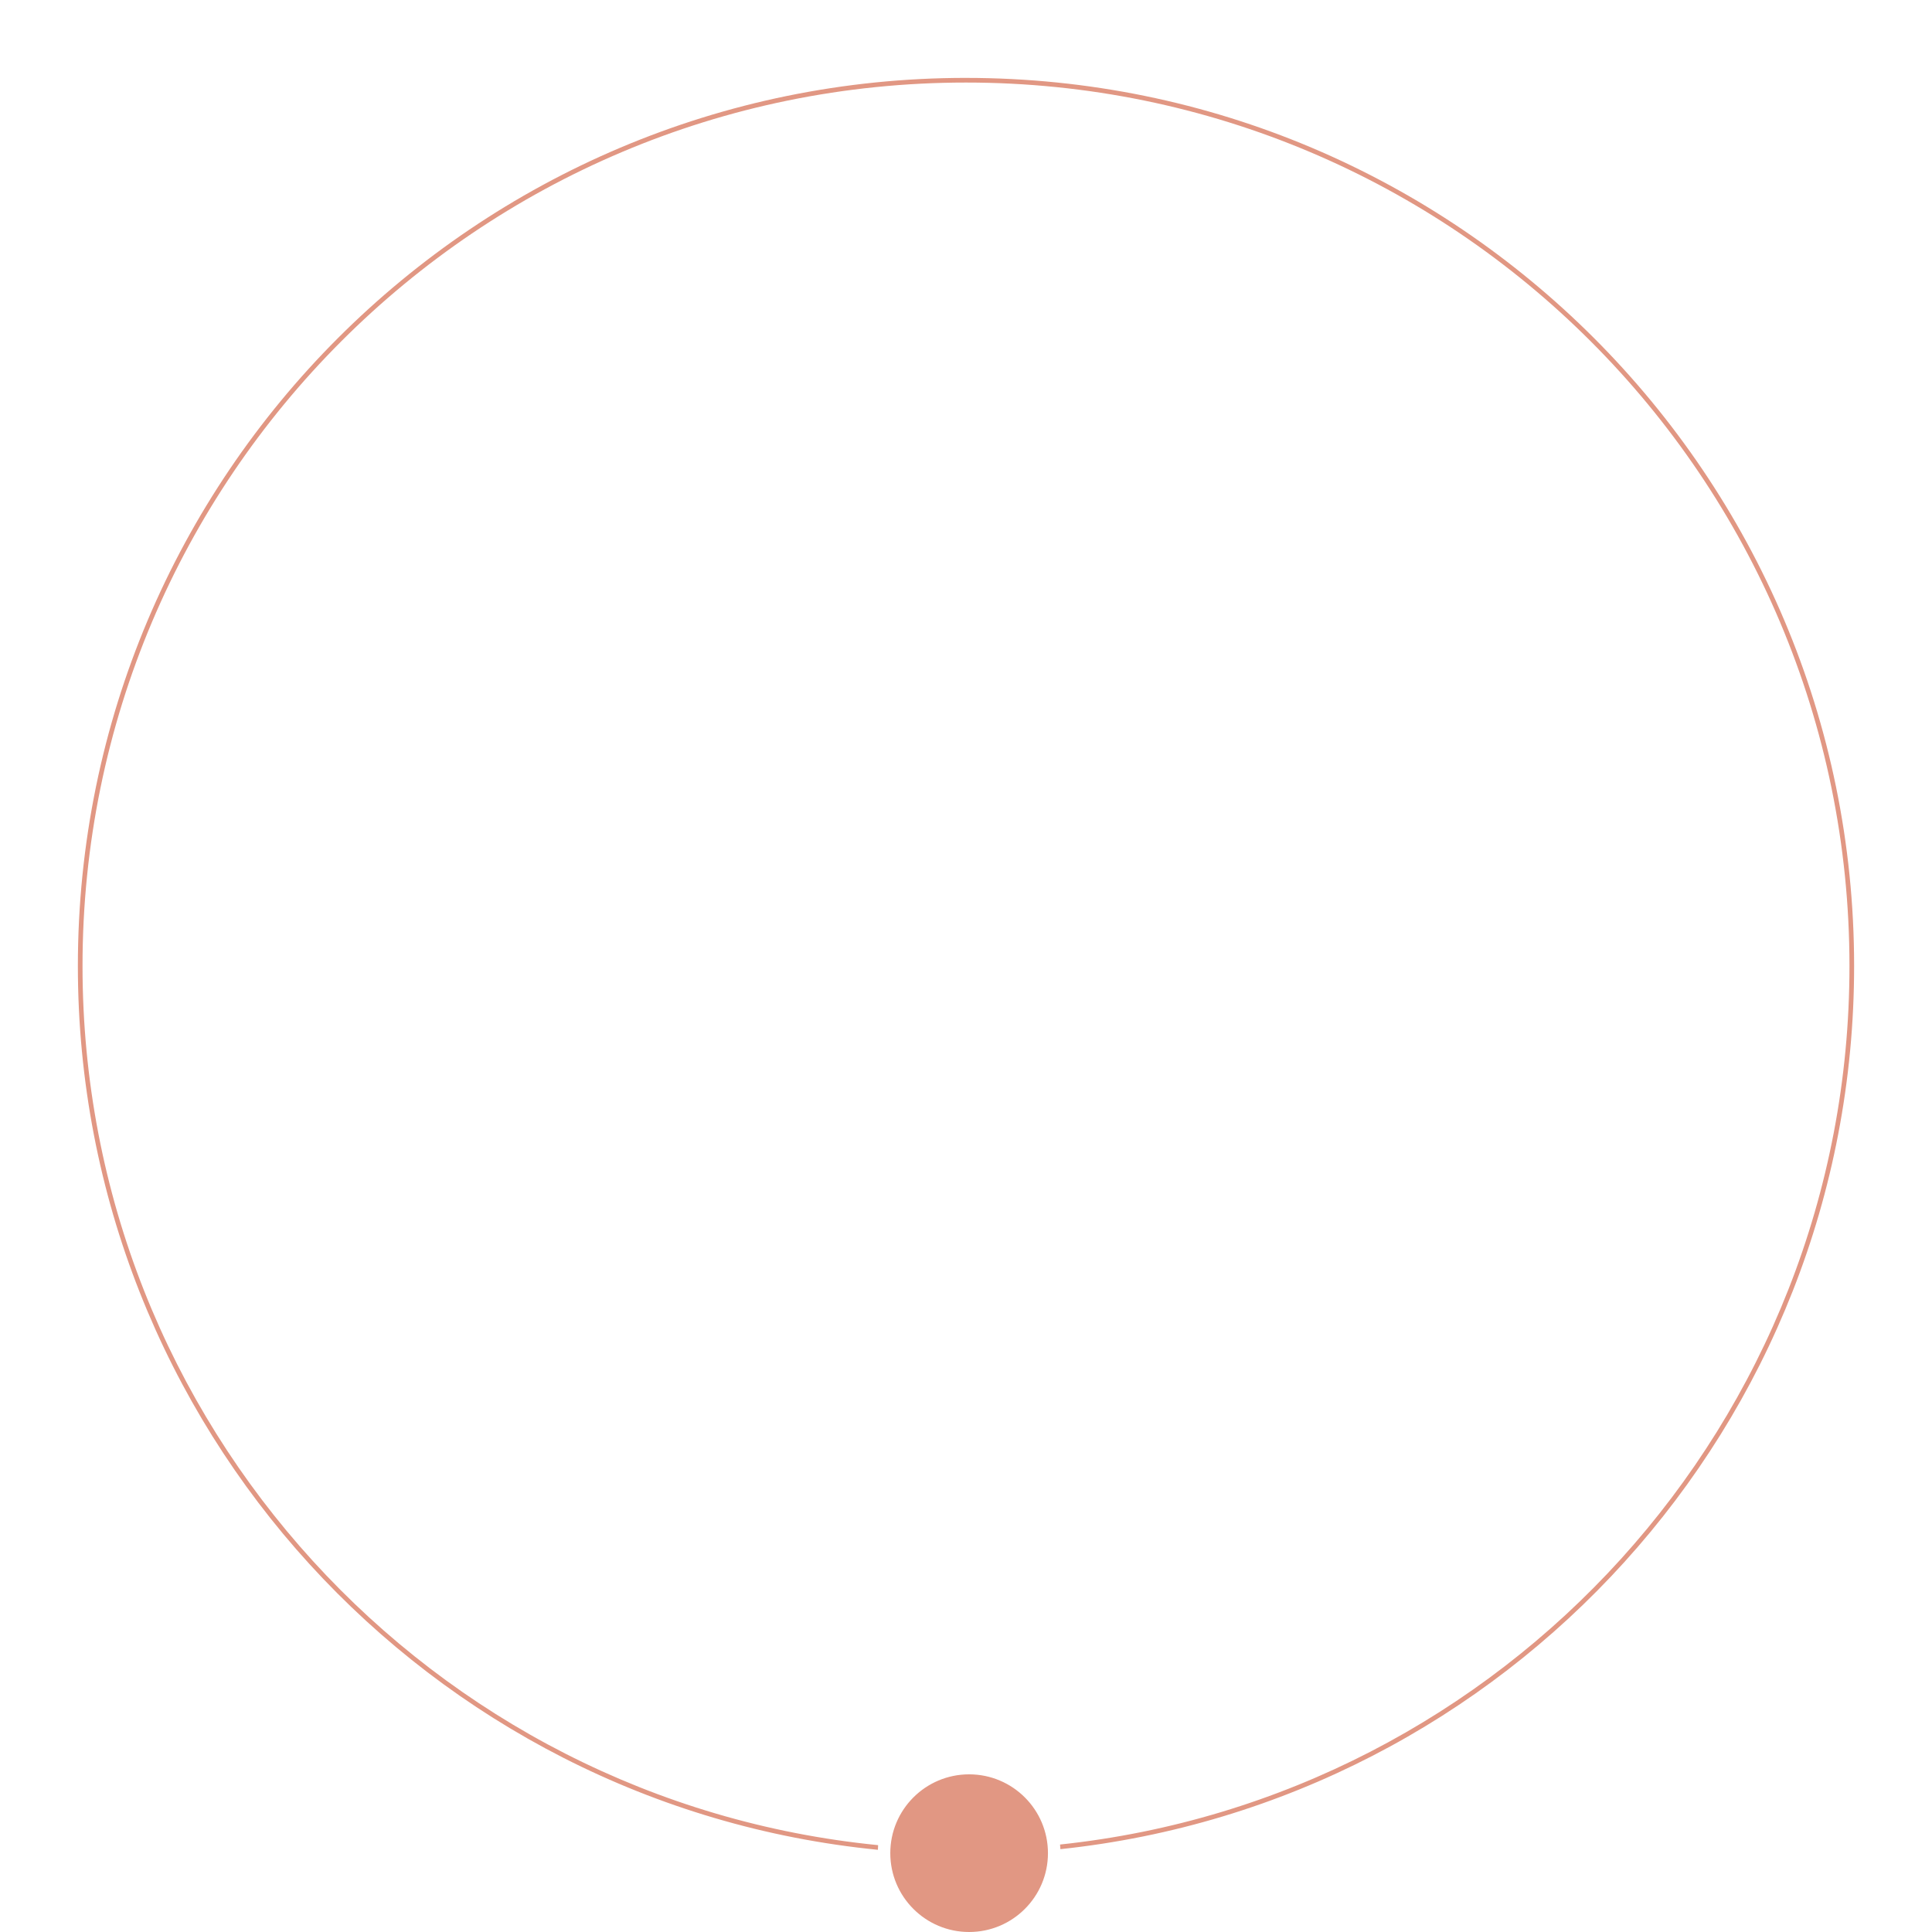
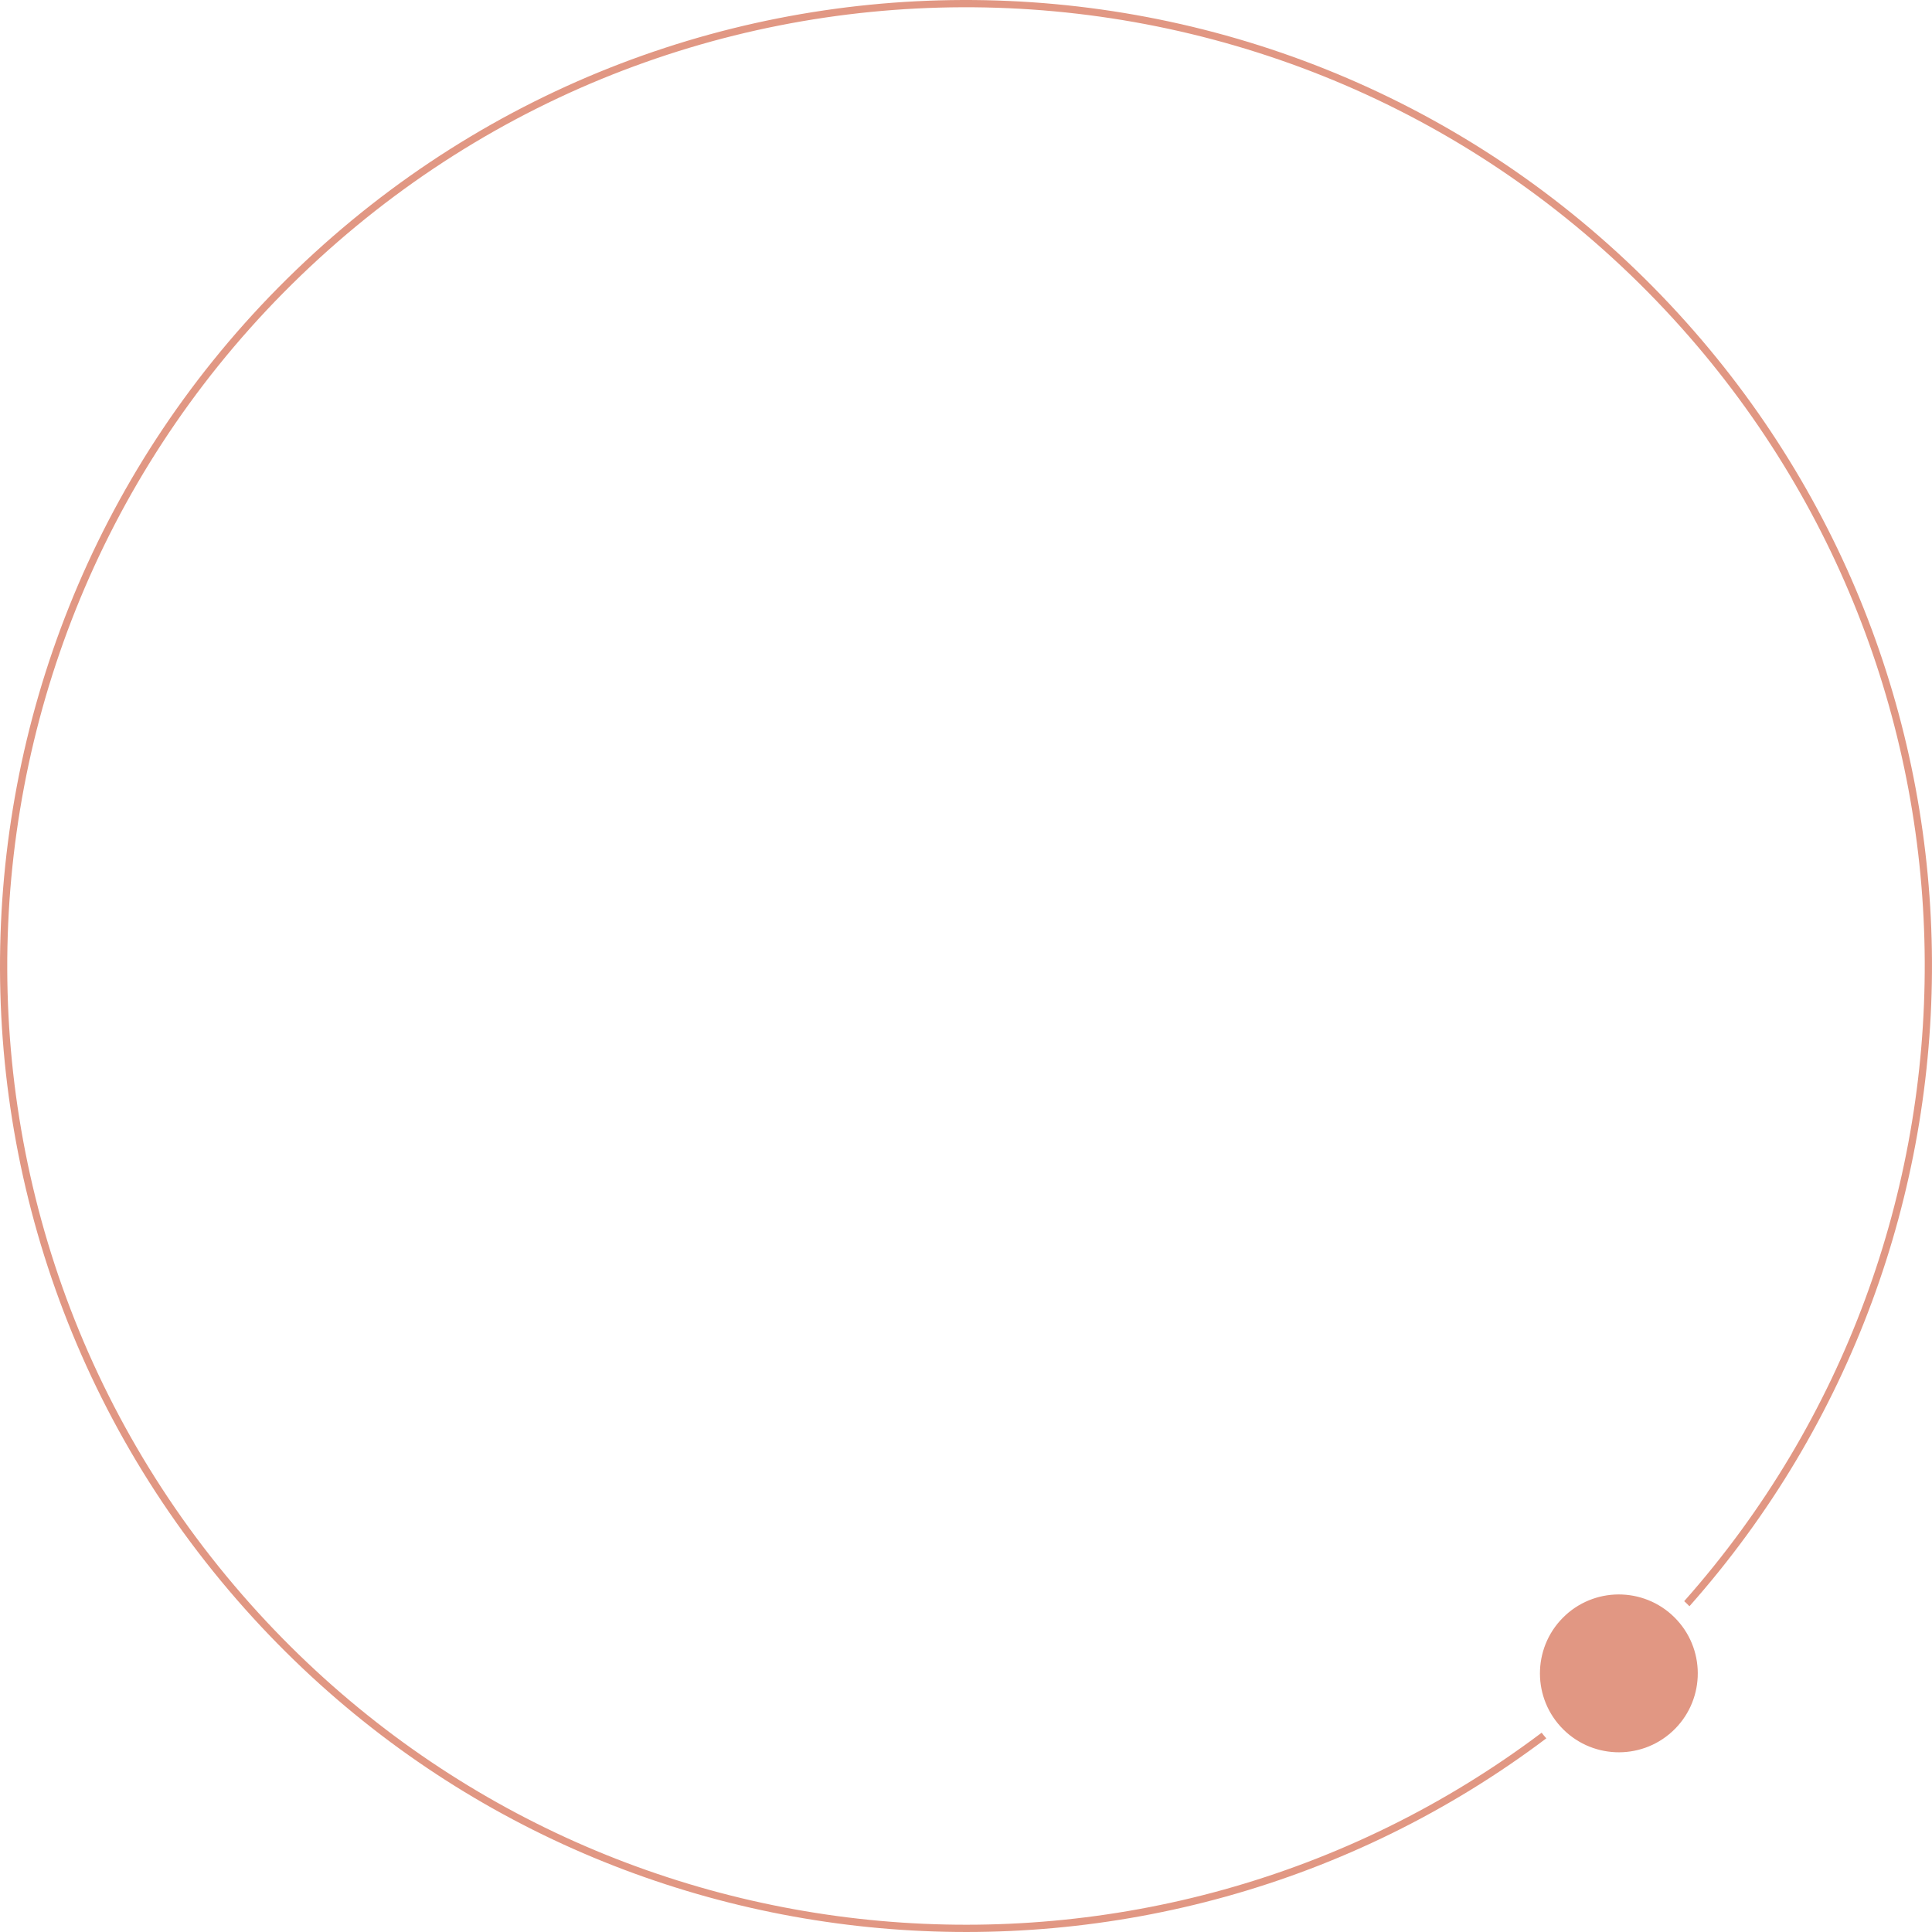
- <svg xmlns="http://www.w3.org/2000/svg" width="133.006mm" height="133.006mm" version="1.1" viewBox="0 0 133.006 133.006" id="svg8">
+ <svg xmlns="http://www.w3.org/2000/svg" width="66.253mm" height="66.253mm" version="1.1" viewBox="0 0 66.253 66.253" id="svg8">
  <defs id="defs12" />
-   <path id="path4" style="color:#000000;font-variant-ligatures:normal;font-variant-position:normal;font-variant-caps:normal;font-variant-numeric:normal;font-variant-alternates:normal;font-feature-settings:normal;text-indent:0;text-decoration:none;text-decoration-line:none;text-decoration-style:solid;text-decoration-color:#000000;text-transform:none;text-orientation:mixed;dominant-baseline:auto;white-space:normal;shape-padding:0;isolation:auto;mix-blend-mode:normal;solid-color:#000000;fill:#E19783;paint-order:normal;color-rendering:auto;image-rendering:auto;shape-rendering:auto" d="m 66.502,5.362 c -33.766,0 -61.141,27.376 -61.141,61.142 0,31.718 24.157,57.797 55.076,60.843 a 6.293,6.293 0 0 1 0.016,-0.32 c -30.752,-3.036 -54.772,-28.972 -54.772,-60.522 0,-33.593 27.229,-60.822 60.822,-60.822 33.593,0 60.821,27.229 60.821,60.822 0,31.405 -23.798,57.247 -54.346,60.479 a 6.293,6.293 0 0 1 0.024,0.319 c 30.71,-3.245 54.642,-29.228 54.642,-60.798 0,-33.766 -27.375,-61.142 -61.141,-61.142 z m 0.216,116.79 a 5.427,5.427 0 0 0 -5.427,5.427 5.427,5.427 0 0 0 5.427,5.427 5.427,5.427 0 0 0 5.427,-5.427 5.427,5.427 0 0 0 -5.427,-5.427 z" />
+   <path style="color:#000000;font-style:normal;font-variant:normal;font-weight:normal;font-stretch:normal;font-size:medium;line-height:normal;font-family:sans-serif;font-variant-ligatures:normal;font-variant-position:normal;font-variant-caps:normal;font-variant-numeric:normal;font-variant-alternates:normal;font-feature-settings:normal;text-indent:0;text-align:start;text-decoration:none;text-decoration-line:none;text-decoration-style:solid;text-decoration-color:#000000;letter-spacing:normal;word-spacing:normal;text-transform:none;writing-mode:lr-tb;direction:ltr;text-orientation:mixed;dominant-baseline:auto;baseline-shift:baseline;text-anchor:start;white-space:normal;shape-padding:0;clip-rule:nonzero;display:inline;overflow:visible;visibility:visible;opacity:1;isolation:auto;mix-blend-mode:normal;color-interpolation:sRGB;color-interpolation-filters:linearRGB;solid-color:#000000;solid-opacity:1;vector-effect:none;fill:#E19783;fill-opacity:1;fill-rule:nonzero;stroke:none;stroke-width:0.25;stroke-linecap:round;stroke-linejoin:round;stroke-miterlimit:4;stroke-dasharray:none;stroke-dashoffset:0;stroke-opacity:1;paint-order:normal;color-rendering:auto;image-rendering:auto;shape-rendering:auto;text-rendering:auto;enable-background:accumulate" d="M 10.764,8.687 C -2.733,21.037 -3.663,41.993 8.687,55.49 20.308,68.191 39.55,69.762 53.027,59.612 a 3.341,3.341 0 0 1 -0.16,-0.193 C 39.491,69.486 20.405,67.925 8.871,55.321 -3.387,41.923 -2.465,21.13 10.933,8.871 24.33,-3.387 45.123,-2.464 57.382,10.933 68.85,23.466 68.781,42.472 57.755,54.908 a 3.341,3.341 0 0 1 0.18,0.174 C 69.05,42.553 69.122,23.393 57.566,10.764 45.216,-2.733 24.261,-3.663 10.764,8.687 Z M 53.688,55.387 a 2.707,2.707 0 0 0 -0.17,3.824 2.707,2.707 0 0 0 3.824,0.17 2.707,2.707 0 0 0 0.169,-3.824 2.707,2.707 0 0 0 -3.824,-0.17 z" id="path949" />
</svg>
